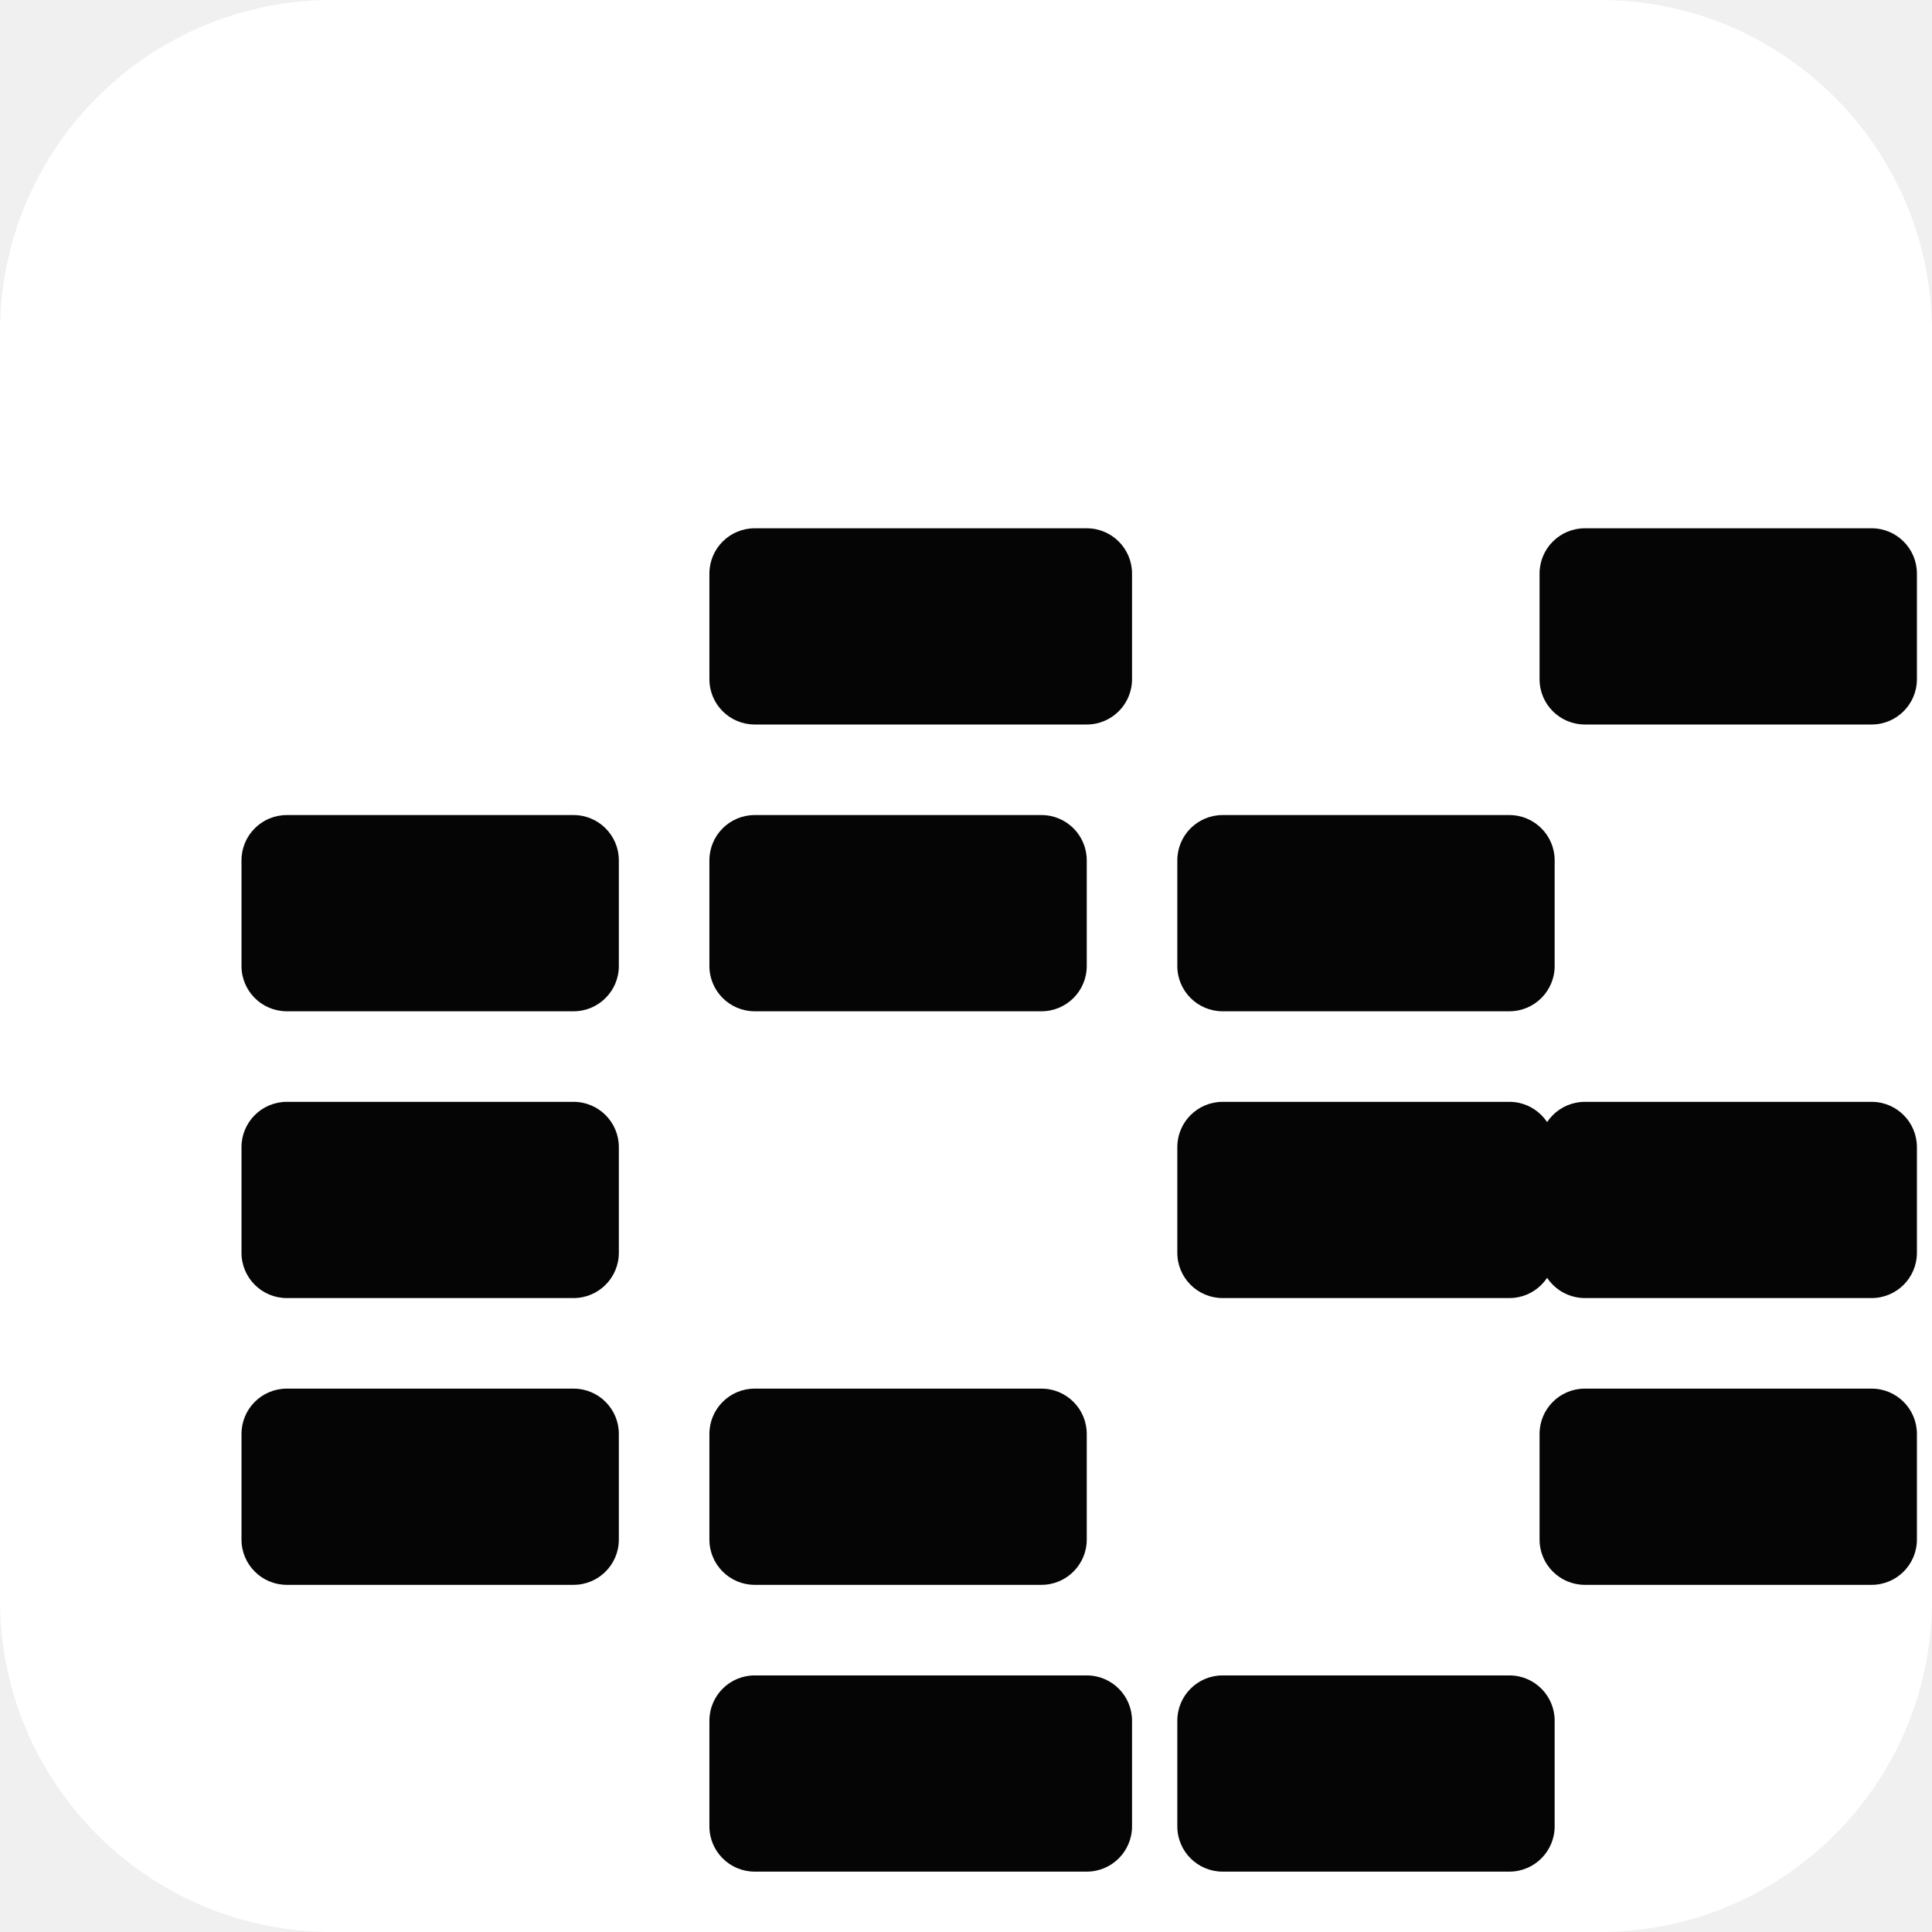
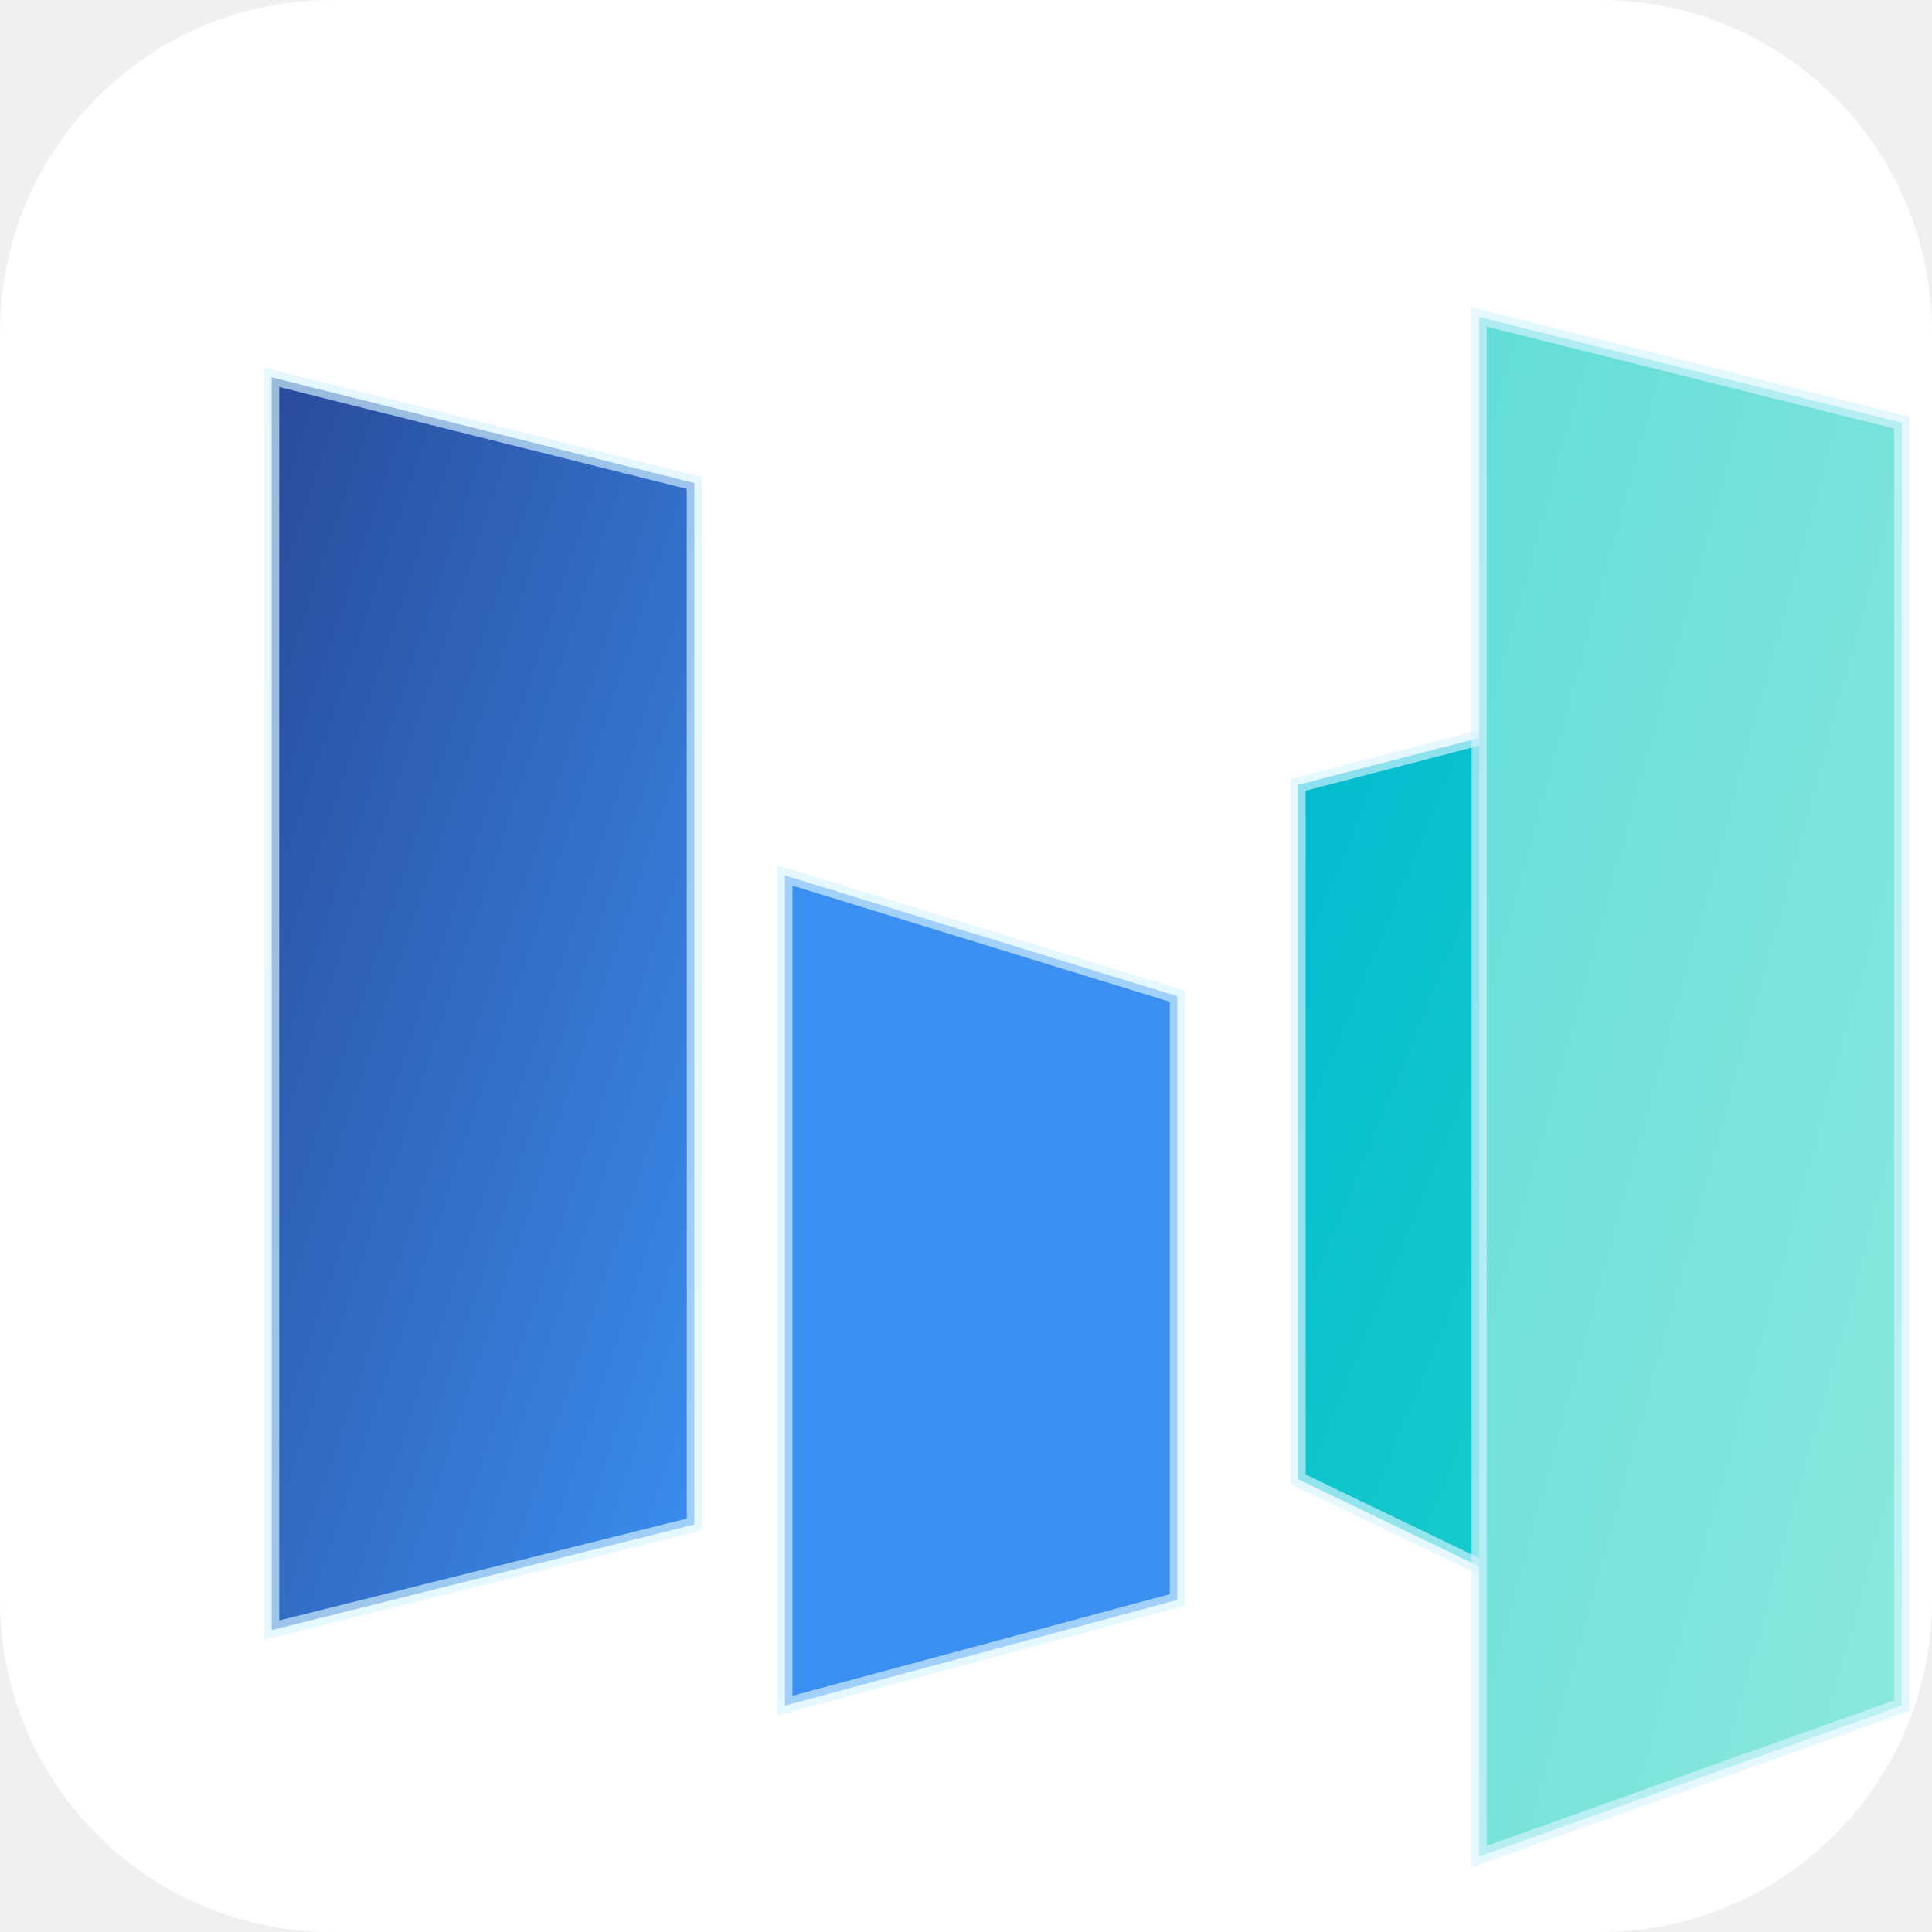
<svg xmlns="http://www.w3.org/2000/svg" viewBox="0 0 128 128" role="img" aria-label="ByteDance">
+   <defs>
+     <linearGradient id="bd-blue" x1="0" y1="0" x2="1" y2="1">
+       <stop offset="0" stop-color="#294b9a" />
+       <stop offset="1" stop-color="#3b8ff0" />
+     </linearGradient>
+     <linearGradient id="bd-cyan" x1="0" y1="0" x2="1" y2="1">
+       <stop offset="0" stop-color="#00bad0" />
+       <stop offset="1" stop-color="#21d3c9" />
+     </linearGradient>
+     <linearGradient id="bd-mint" x1="0" y1="0" x2="1" y2="1">
+       <stop offset="0" stop-color="#62ddd8" />
+       <stop offset="1" stop-color="#8de8dc" />
+     </linearGradient>
+   </defs>
  <rect width="128" height="128" rx="22" fill="#fff" />
-   <g fill="#050505">
-     <rect x="16" y="54" width="25" height="13" rx="3" />
-     <rect x="16" y="73" width="25" height="13" rx="3" />
-     <rect x="16" y="92" width="25" height="13" rx="3" />
-     <rect x="47" y="35" width="28" height="13" rx="3" />
-     <rect x="47" y="54" width="25" height="13" rx="3" />
-     <rect x="47" y="92" width="25" height="13" rx="3" />
-     <rect x="47" y="111" width="28" height="13" rx="3" />
-     <rect x="78" y="54" width="25" height="13" rx="3" />
-     <rect x="78" y="73" width="25" height="13" rx="3" />
-     <rect x="78" y="111" width="25" height="13" rx="3" />
-     <rect x="109" y="35" width="25" height="13" rx="3" transform="translate(-7 0)" />
-     <rect x="109" y="73" width="25" height="13" rx="3" transform="translate(-7 0)" />
-     <rect x="109" y="92" width="25" height="13" rx="3" transform="translate(-7 0)" />
+   <g stroke="#d7f4ff" stroke-width="1" stroke-opacity="0.65">
+     <path d="M18 25l28 7v69l-28 7z" fill="url(#bd-blue)" />
+     <path d="M52 58l26 8v40l-26 7z" fill="#3b8ff0" />
+     <path d="M86 52l27-7v66l-27-13z" fill="url(#bd-cyan)" />
+     <path d="M98 21l28 7v85l-28 10z" fill="url(#bd-mint)" />
  </g>
</svg>
